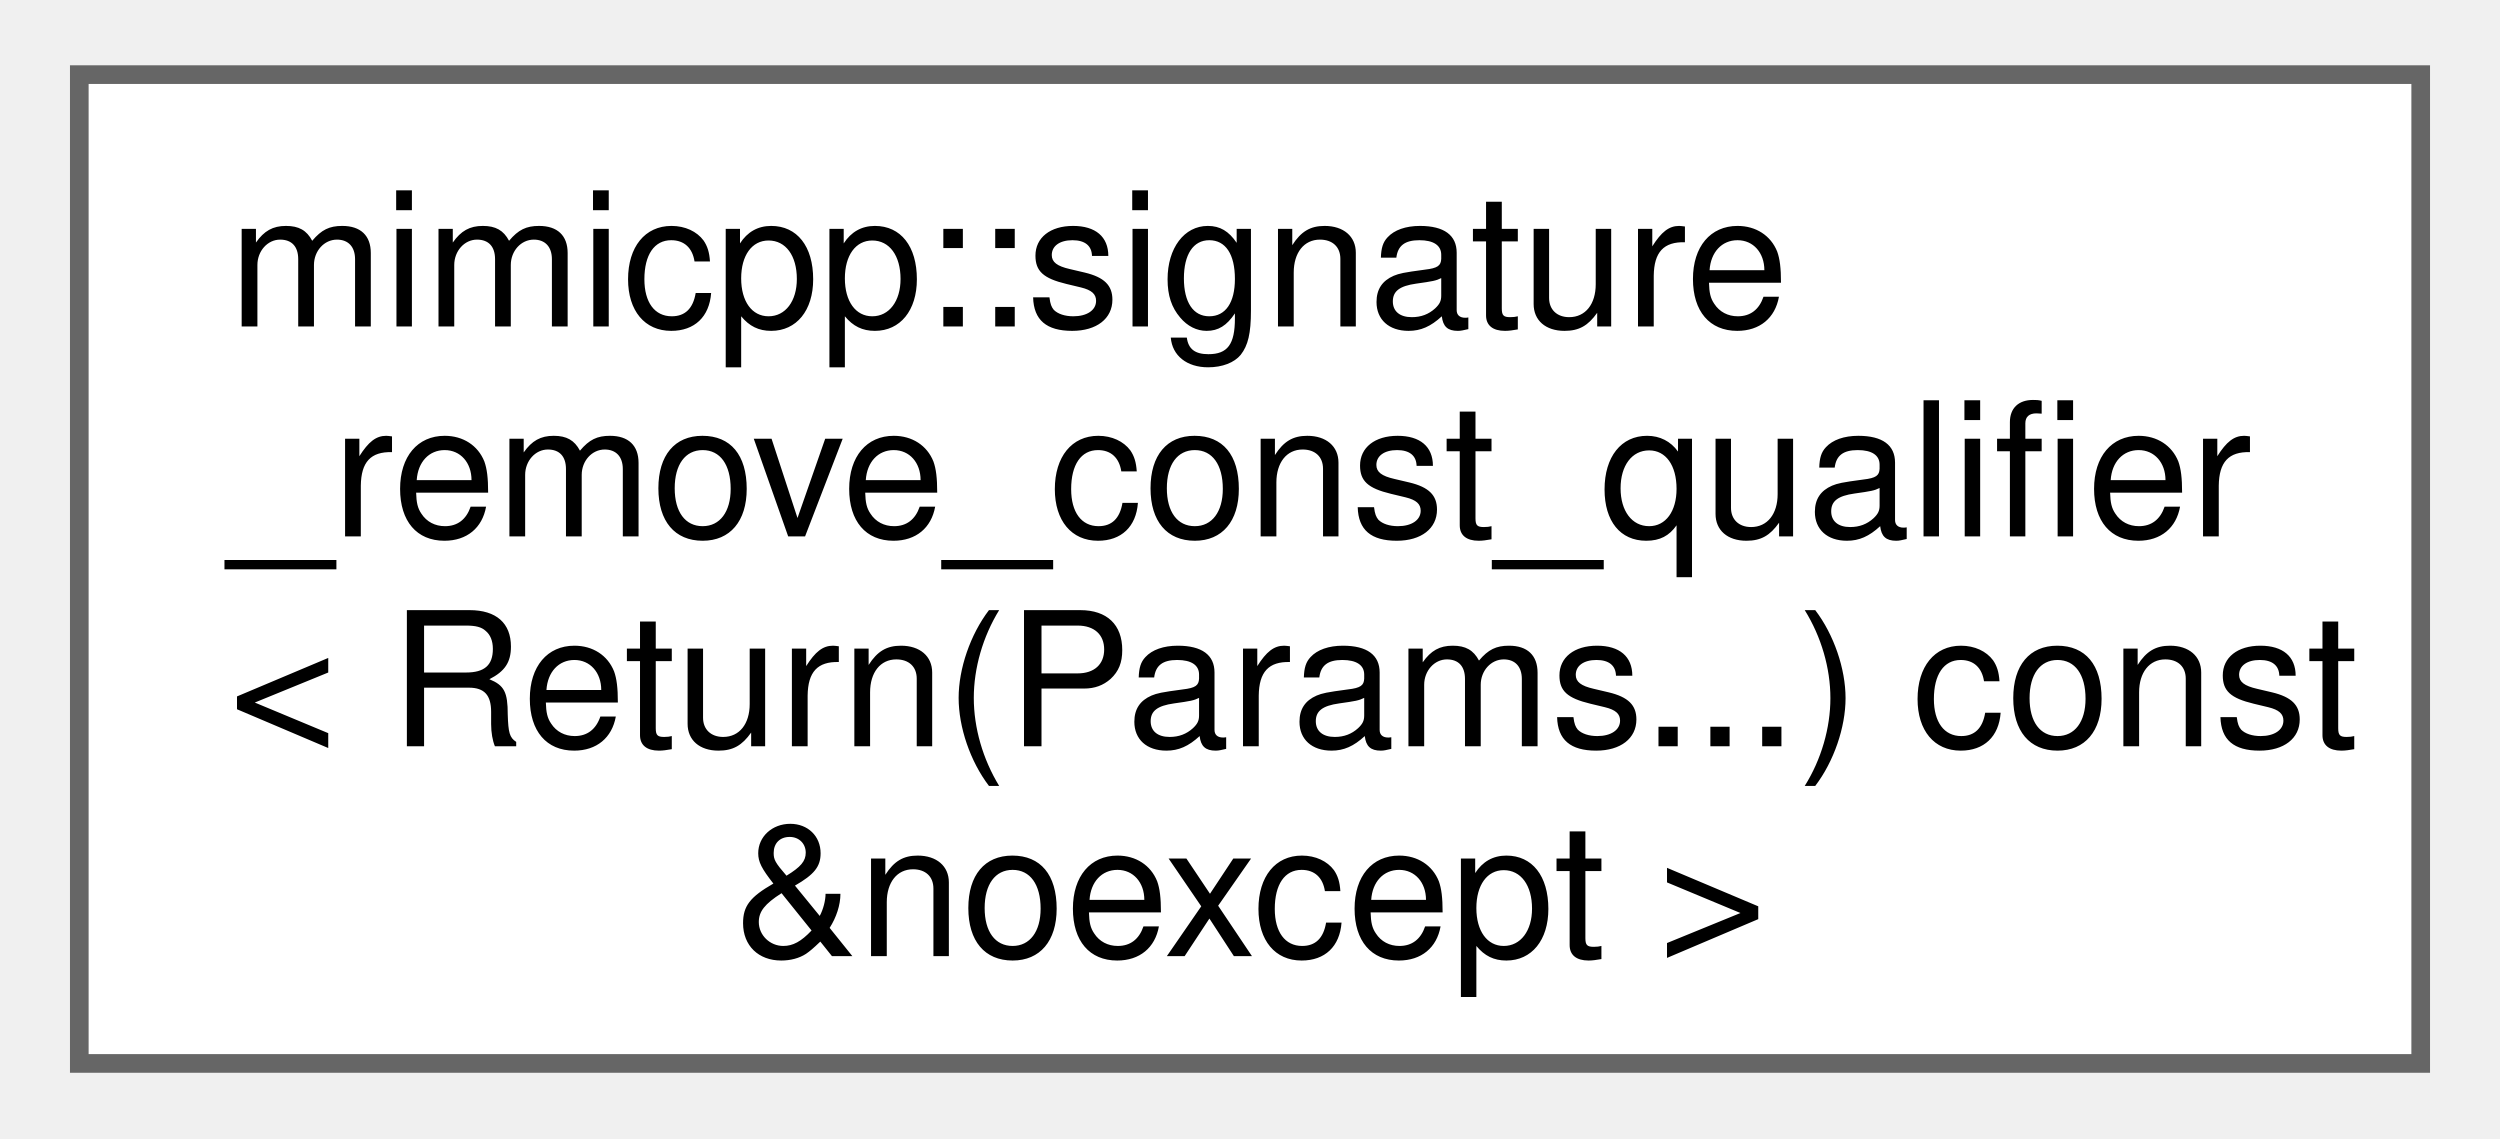
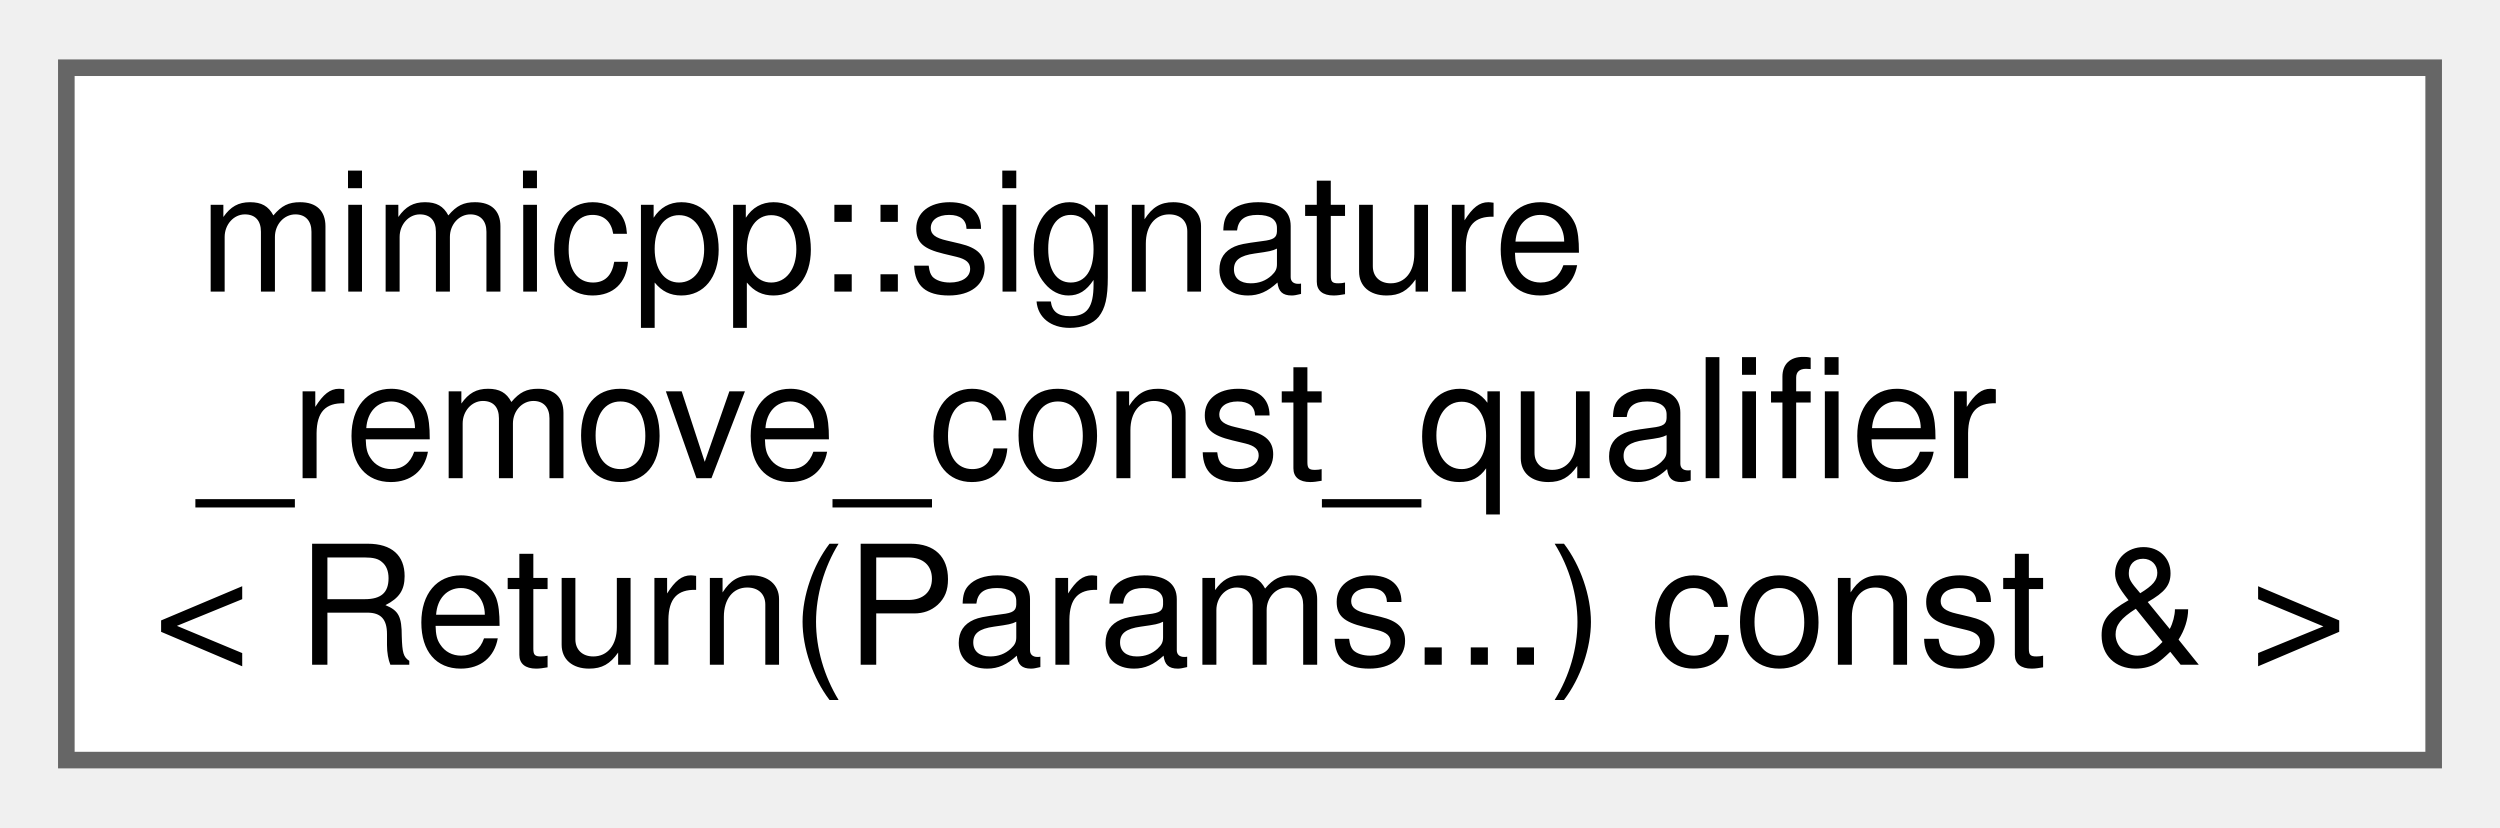
- <svg xmlns="http://www.w3.org/2000/svg" xmlns:xlink="http://www.w3.org/1999/xlink" width="134pt" height="61pt" viewBox="0.00 0.00 133.50 61.00">
-   <g id="graph0" class="graph" transform="scale(1 1) rotate(0) translate(4 57)">
+ <svg xmlns="http://www.w3.org/2000/svg" xmlns:xlink="http://www.w3.org/1999/xlink" width="151pt" height="50pt" viewBox="0.00 0.00 150.75 49.75">
+   <g id="graph0" class="graph" transform="scale(1 1) rotate(0) translate(4 45.75)">
    <g id="Node000000" class="node">
      <g id="a_Node000000">
-         <a xlink:href="da/d3b/structmimicpp_1_1signature__remove__const__qualifier_3_01_return_07_params_8_8_8_08_01const_01_6noexcept_01_4.html" target="_top" xlink:title=" ">
-           <polygon fill="white" stroke="#666666" points="125.5,-53 0,-53 0,0 125.5,0 125.5,-53" />
-           <text text-anchor="start" x="8" y="-39.5" font-family="Helvetica,sans-Serif" font-size="10.00">mimicpp::signature</text>
-           <text text-anchor="start" x="8" y="-28.25" font-family="Helvetica,sans-Serif" font-size="10.00">_remove_const_qualifier</text>
-           <text text-anchor="start" x="8" y="-17" font-family="Helvetica,sans-Serif" font-size="10.00">&lt; Return(Params...) const</text>
-           <text text-anchor="middle" x="62.75" y="-5.75" font-family="Helvetica,sans-Serif" font-size="10.00"> &amp;noexcept &gt;</text>
+         <a xlink:href="d5/d07/structmimicpp_1_1signature__remove__const__qualifier_3_01_return_07_params_8_8_8_08_01const_01_6_01_4.html" target="_top" xlink:title=" ">
+           <polygon fill="white" stroke="#666666" points="142.75,-41.75 0,-41.75 0,0 142.75,0 142.75,-41.75" />
+           <text text-anchor="start" x="8" y="-28.25" font-family="Helvetica,sans-Serif" font-size="10.00">mimicpp::signature</text>
+           <text text-anchor="start" x="8" y="-17" font-family="Helvetica,sans-Serif" font-size="10.00">_remove_const_qualifier</text>
+           <text text-anchor="middle" x="71.38" y="-5.75" font-family="Helvetica,sans-Serif" font-size="10.00">&lt; Return(Params...) const &amp; &gt;</text>
        </a>
      </g>
    </g>
  </g>
</svg>
